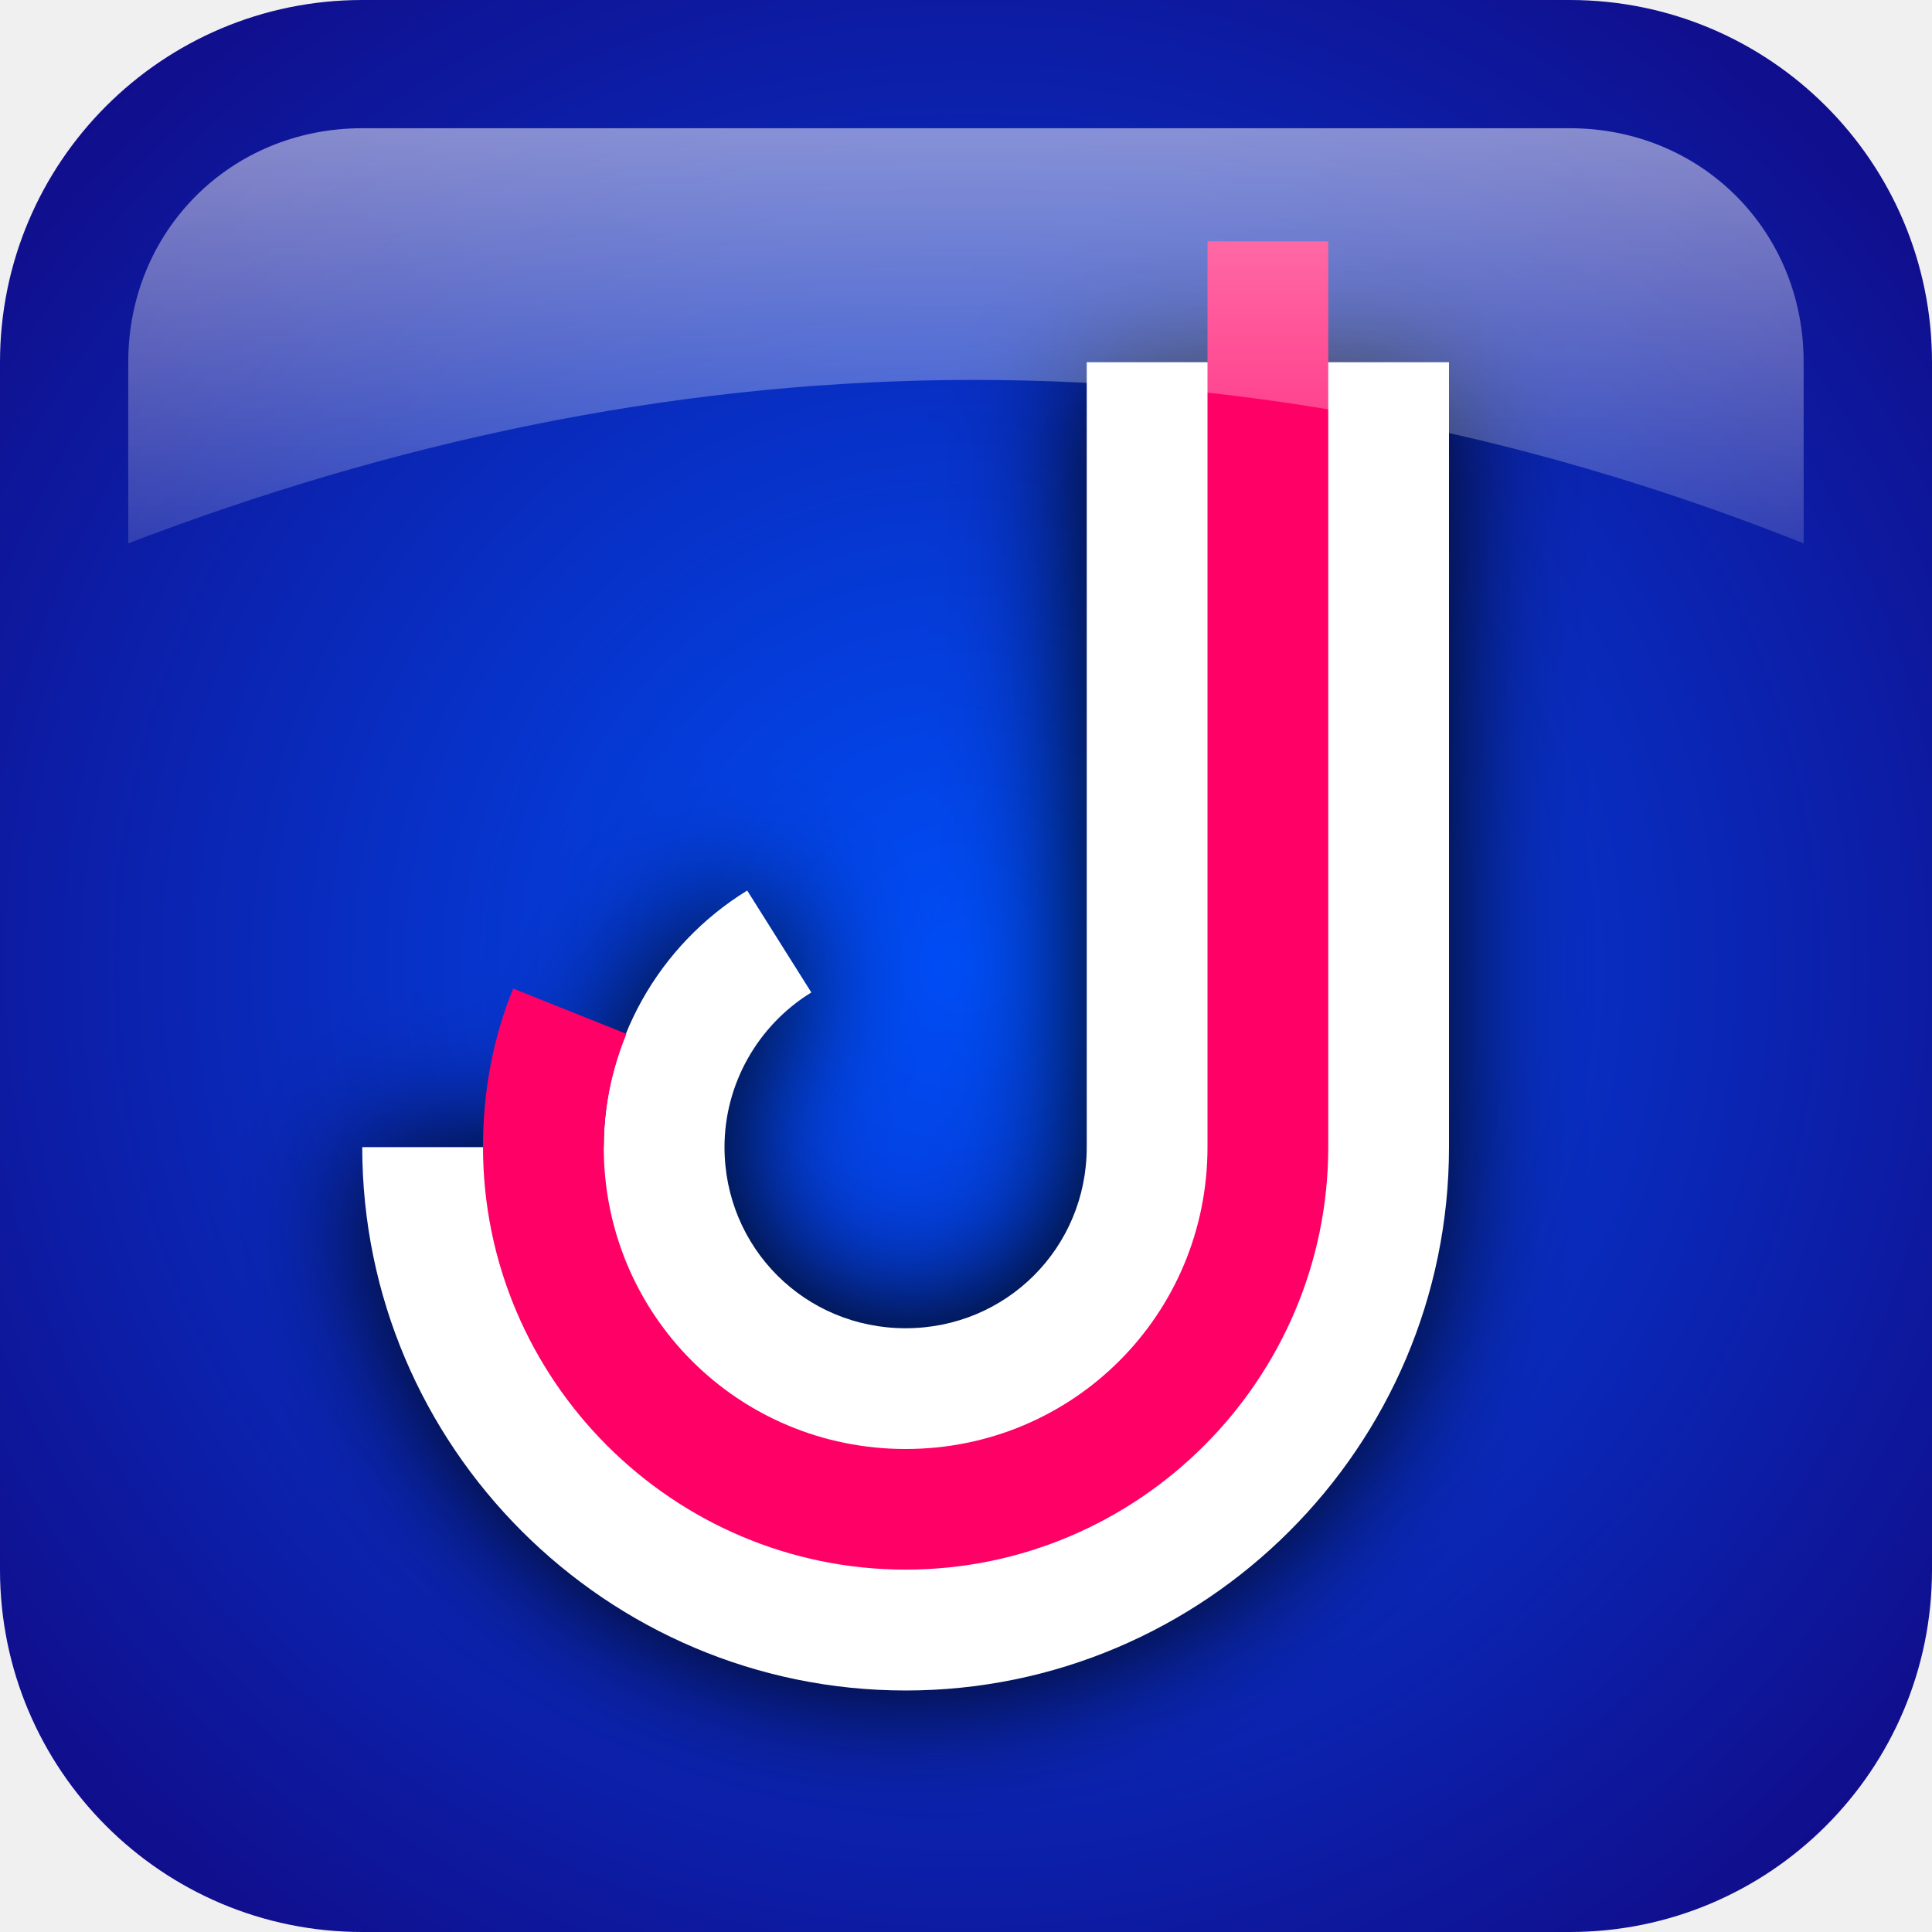
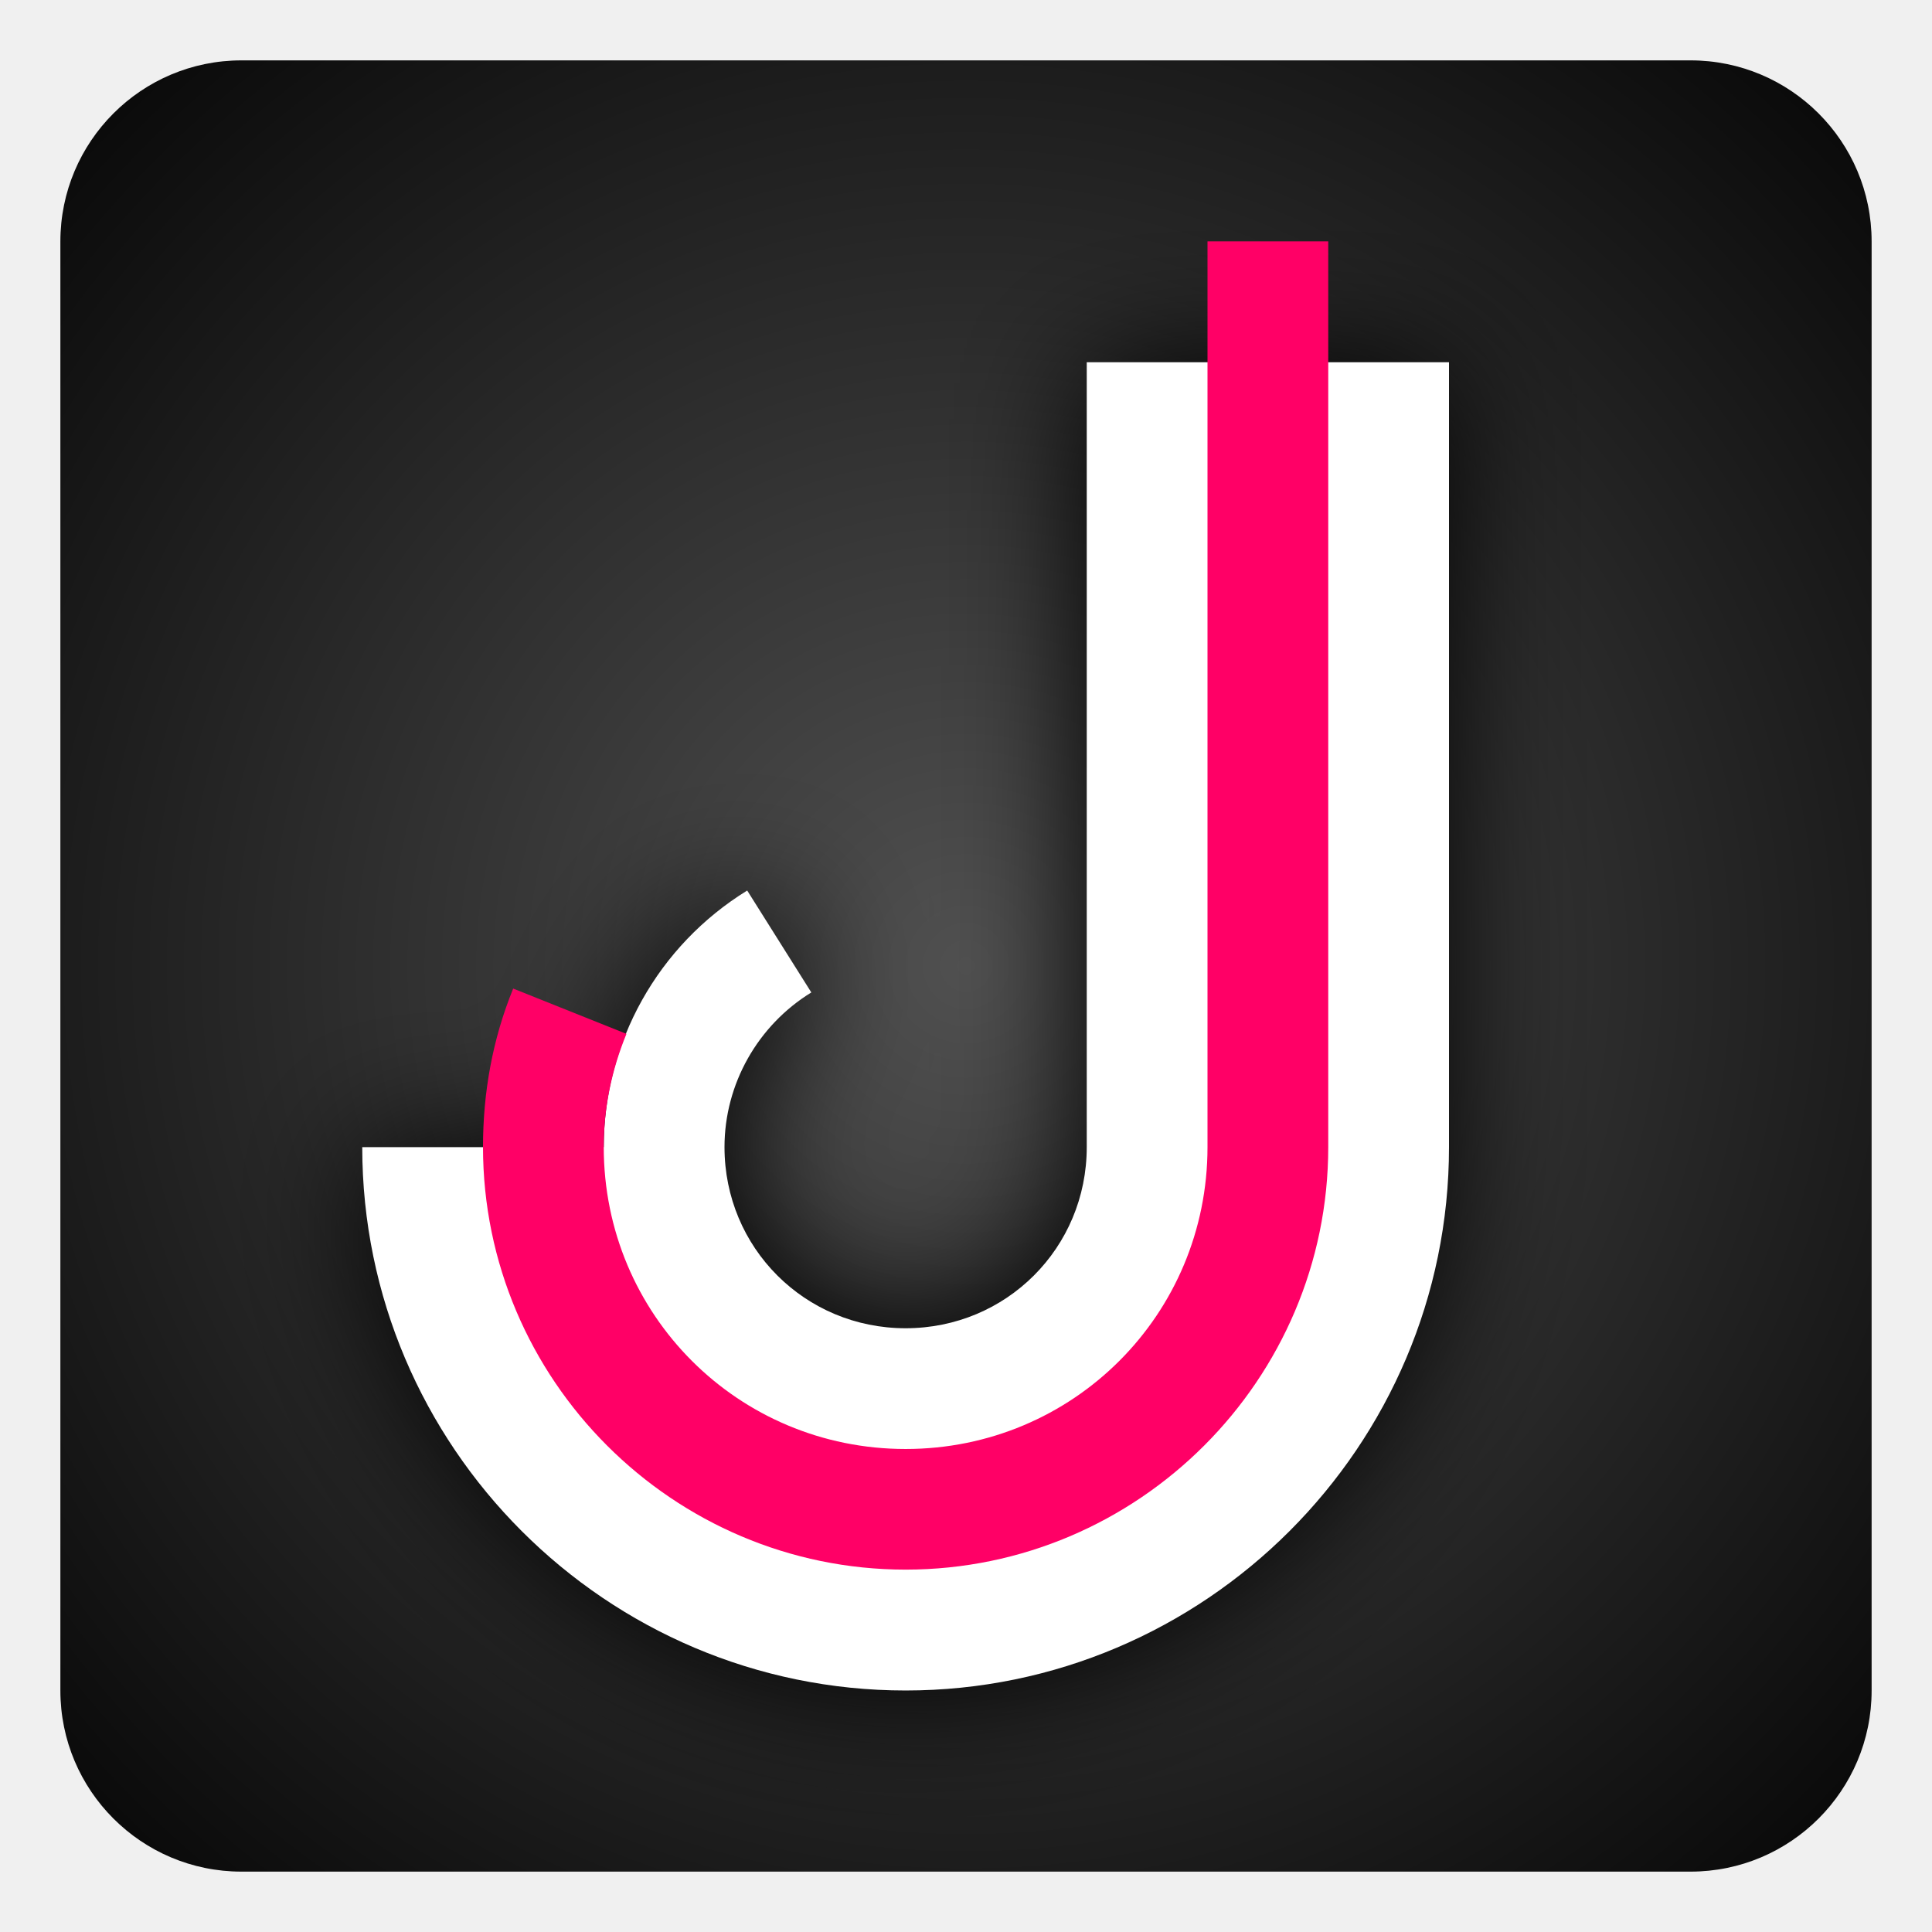
<svg xmlns="http://www.w3.org/2000/svg" xmlns:xlink="http://www.w3.org/1999/xlink" width="16" height="16" id="svg2" version="1.1" style="display:inline" enable-background="new">
  <defs id="defs4">
    <linearGradient id="linearGradient4118">
      <stop style="stop-color:#ffffff;stop-opacity:1" offset="0" id="stop4120" />
      <stop style="stop-color:#ffffff;stop-opacity:0" offset="1" id="stop4122" />
    </linearGradient>
    <linearGradient id="linearGradient4048">
-       <stop style="stop-color:#004ef8;stop-opacity:1" offset="0" id="stop4050" />
-       <stop style="stop-color:#140074;stop-opacity:1" offset="1" id="stop4052" />
+       <stop style="stop-color:#515151;stop-opacity:1;" offset="0" id="stop4050" />
+       <stop style="stop-color:#000000;stop-opacity:1;" offset="1" id="stop4052" />
    </linearGradient>
-     <radialGradient xlink:href="#linearGradient4048" id="radialGradient4056" cx="7.826" cy="8.523" fx="7.826" fy="8.523" r="8" gradientUnits="userSpaceOnUse" gradientTransform="matrix(1.53594,0,0,1.53594,-4.019554,-5.091435)" />
+     <radialGradient xlink:href="#linearGradient4048" id="radialGradient4056" cx="7.826" cy="8.523" fx="7.826" fy="8.523" r="8" gradientUnits="userSpaceOnUse" gradientTransform="matrix(1.439944,0,0,1.439944,-3.268332,-4.27322)" />
    <filter id="filter4105" x="-0.145" width="1.29" y="-0.118" height="1.237">
      <feGaussianBlur stdDeviation="0.543" id="feGaussianBlur4107" />
    </filter>
    <linearGradient xlink:href="#linearGradient4118" id="linearGradient4124" x1="8" y1="0" x2="8" y2="6" gradientUnits="userSpaceOnUse" />
    <linearGradient xlink:href="#linearGradient4118" id="linearGradient4164" gradientUnits="userSpaceOnUse" x1="8" y1="0" x2="8" y2="6" />
  </defs>
  <g id="layer3" style="display:inline">
-     <rect style="color:#000000;fill:url(#radialGradient4056);fill-opacity:1;fill-rule:evenodd;stroke:none;stroke-width:2;marker:none;visibility:visible;display:inline;overflow:visible;enable-background:accumulate" id="rect4046" width="16" height="16" x="0" y="0" rx="3" ry="3" />
+     <rect style="color:#000000;fill:url(#radialGradient4056);fill-opacity:1;fill-rule:evenodd;stroke:none;stroke-width:2;marker:none;visibility:visible;display:inline;overflow:visible;enable-background:accumulate" id="rect4046" width="15" height="15" x="0.5" y="0.5" rx="1.5" ry="1.5" />
  </g>
  <g id="layer1" transform="translate(0,-1036.362)" style="display:inline">
    <path id="path4079" d="m 9,1039.362 0,6.5 c 0,0.834 -0.666,1.5 -1.5,1.5 -0.834,0 -1.5,-0.666 -1.5,-1.5 0,-0.522 0.275,-1.008 0.719,-1.281 L 6.188,1043.737 C 5.449,1044.192 5,1044.995 5,1045.862 l 0,0 -2,0 c 0,2.479 2.021,4.5 4.5,4.5 2.479,0 4.5,-2.021 4.5,-4.5 l 0,-6.5 -3,0 z" style="font-size:medium;font-style:normal;font-variant:normal;font-weight:normal;font-stretch:normal;text-indent:0;text-align:start;text-decoration:none;line-height:normal;letter-spacing:normal;word-spacing:normal;text-transform:none;direction:ltr;block-progression:tb;writing-mode:lr-tb;text-anchor:start;color:#000000;fill:#000000;fill-opacity:1;stroke:none;stroke-width:0.5px;marker:none;visibility:visible;display:inline;overflow:visible;filter:url(#filter4105);enable-background:accumulate;font-family:Bitstream Vera Sans;-inkscape-font-specification:Bitstream Vera Sans" />
    <text xml:space="preserve" style="font-size:381.257px;font-style:normal;font-weight:normal;fill:#000000;fill-opacity:1;stroke:none;font-family:Bitstream Vera Sans" x="334.759" y="528.237" id="text2816">
      <tspan id="tspan2818" x="334.759" y="528.237" style="font-weight:bold;-inkscape-font-specification:Bitstream Vera Sans Bold">J</tspan>
    </text>
    <g style="font-size:381.257px;font-style:normal;font-weight:normal;fill:#000000;fill-opacity:1;stroke:none;font-family:Bitstream Vera Sans" id="text3942" transform="translate(0,-1)" />
    <path style="font-size:medium;font-style:normal;font-variant:normal;font-weight:normal;font-stretch:normal;text-indent:0;text-align:start;text-decoration:none;line-height:normal;letter-spacing:normal;word-spacing:normal;text-transform:none;direction:ltr;block-progression:tb;writing-mode:lr-tb;text-anchor:start;color:#000000;fill:#ffffff;fill-opacity:1;stroke:none;stroke-width:0.5px;marker:none;visibility:visible;display:inline;overflow:visible;enable-background:accumulate;font-family:Bitstream Vera Sans;-inkscape-font-specification:Bitstream Vera Sans" d="m 9,1039.362 0,6.5 c 0,0.834 -0.666,1.5 -1.5,1.5 -0.834,0 -1.5,-0.666 -1.5,-1.5 0,-0.522 0.275,-1.008 0.719,-1.281 L 6.188,1043.737 C 5.449,1044.192 5,1044.995 5,1045.862 l 0,0 -2,0 c 0,2.479 2.021,4.5 4.5,4.5 2.479,0 4.5,-2.021 4.5,-4.5 l 0,-6.5 -3,0 z" id="path3747" />
    <path style="font-size:medium;font-style:normal;font-variant:normal;font-weight:normal;font-stretch:normal;text-indent:0;text-align:start;text-decoration:none;line-height:normal;letter-spacing:normal;word-spacing:normal;text-transform:none;direction:ltr;block-progression:tb;writing-mode:lr-tb;text-anchor:start;color:#000000;fill:#ff0066;fill-opacity:1;stroke:none;stroke-width:0.667px;marker:none;visibility:visible;display:inline;overflow:visible;enable-background:accumulate;font-family:Bitstream Vera Sans;-inkscape-font-specification:Bitstream Vera Sans" d="m 10,1038.362 0,7.5 c 0,1.387 -1.113,2.5 -2.5,2.5 -1.387,0 -2.5,-1.113 -2.5,-2.5 0,-0.324 0.065,-0.638 0.188,-0.938 l -0.938,-0.375 c -0.171,0.419 -0.25,0.86 -0.25,1.312 0,1.927 1.573,3.5 3.5,3.5 1.927,0 3.5,-1.573 3.5,-3.5 l 0,-7.5 -1,0 z" id="path3679" />
  </g>
-   <g id="layer4" style="opacity:0.612;display:inline;">
-     <path style="color:#000000;fill:url(#linearGradient4164);fill-opacity:1;fill-rule:evenodd;stroke:none;stroke-width:2;marker:none;visibility:visible;display:inline;overflow:visible;enable-background:accumulate" id="path4162" d="M 3,1.062 C 1.911,1.062 1.062,1.911 1.062,3 l 0,1.5 c 4.395,-1.683 9.045,-1.923 13.875,0 l 0,-1.5 C 14.938,1.911 14.089,1.062 13,1.062 l -10,0 z" />
-   </g>
+   <g id="layer4" style="opacity:0.612;display:inline" />
</svg>
